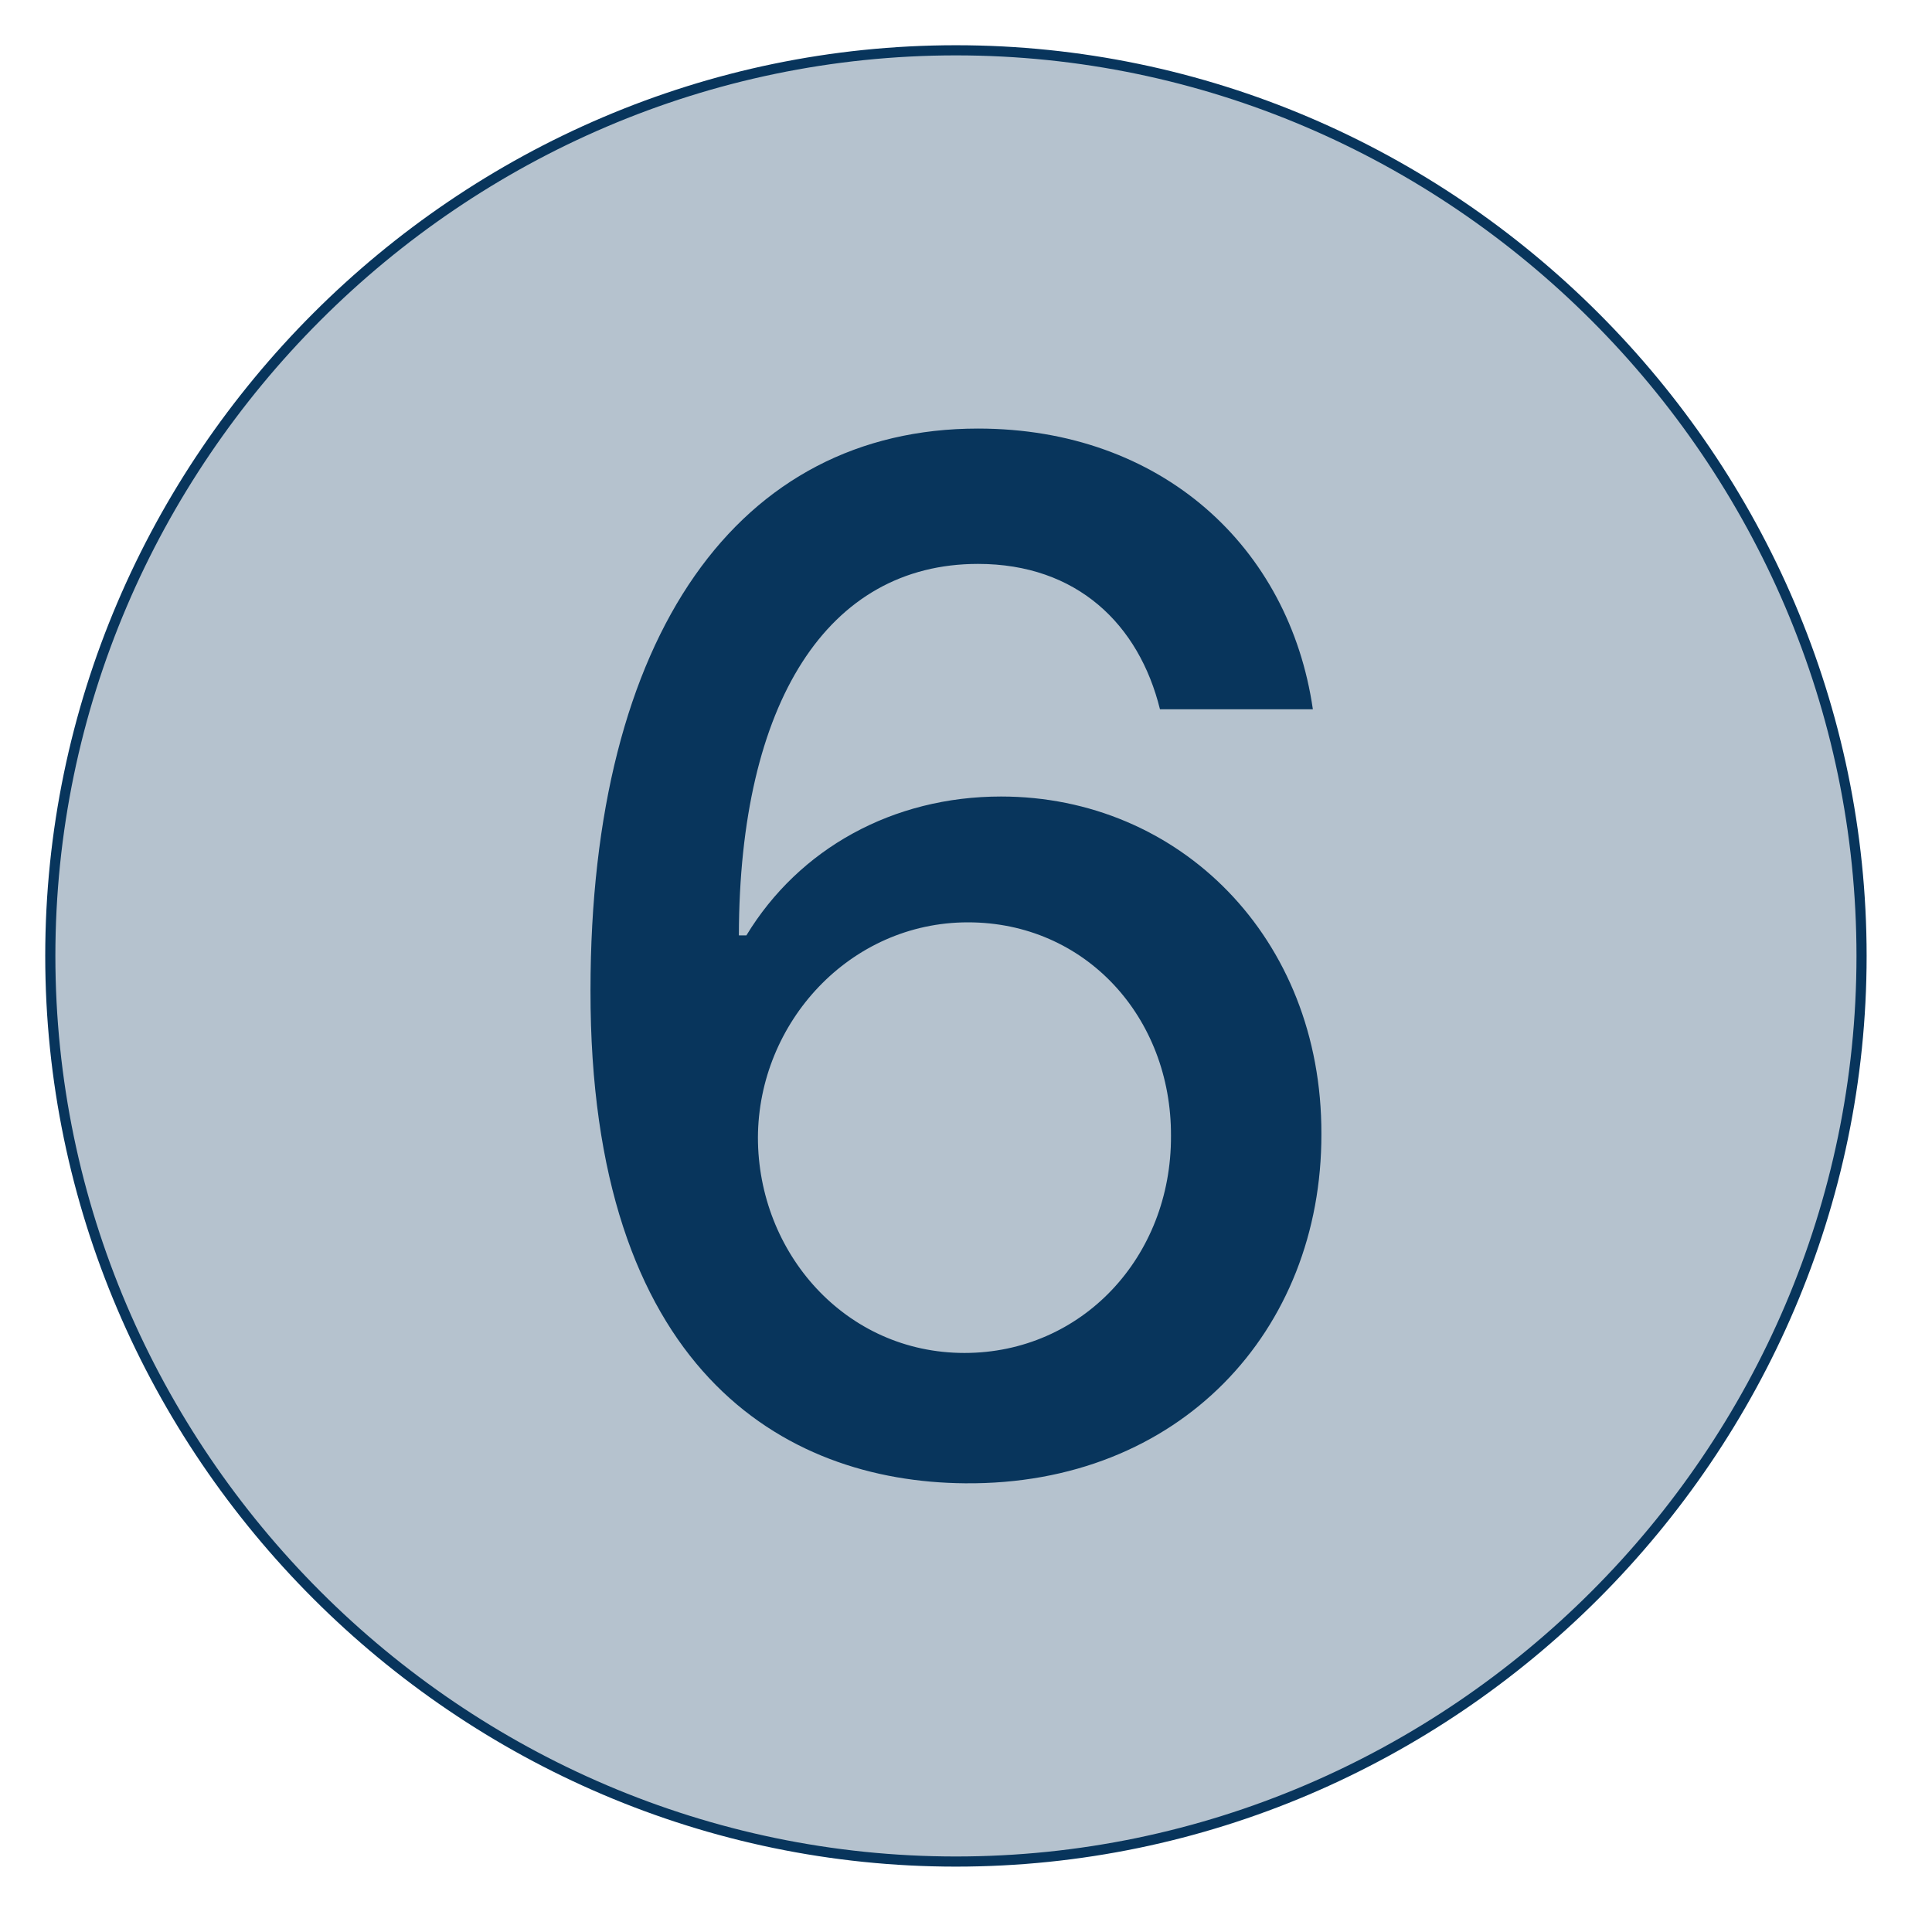
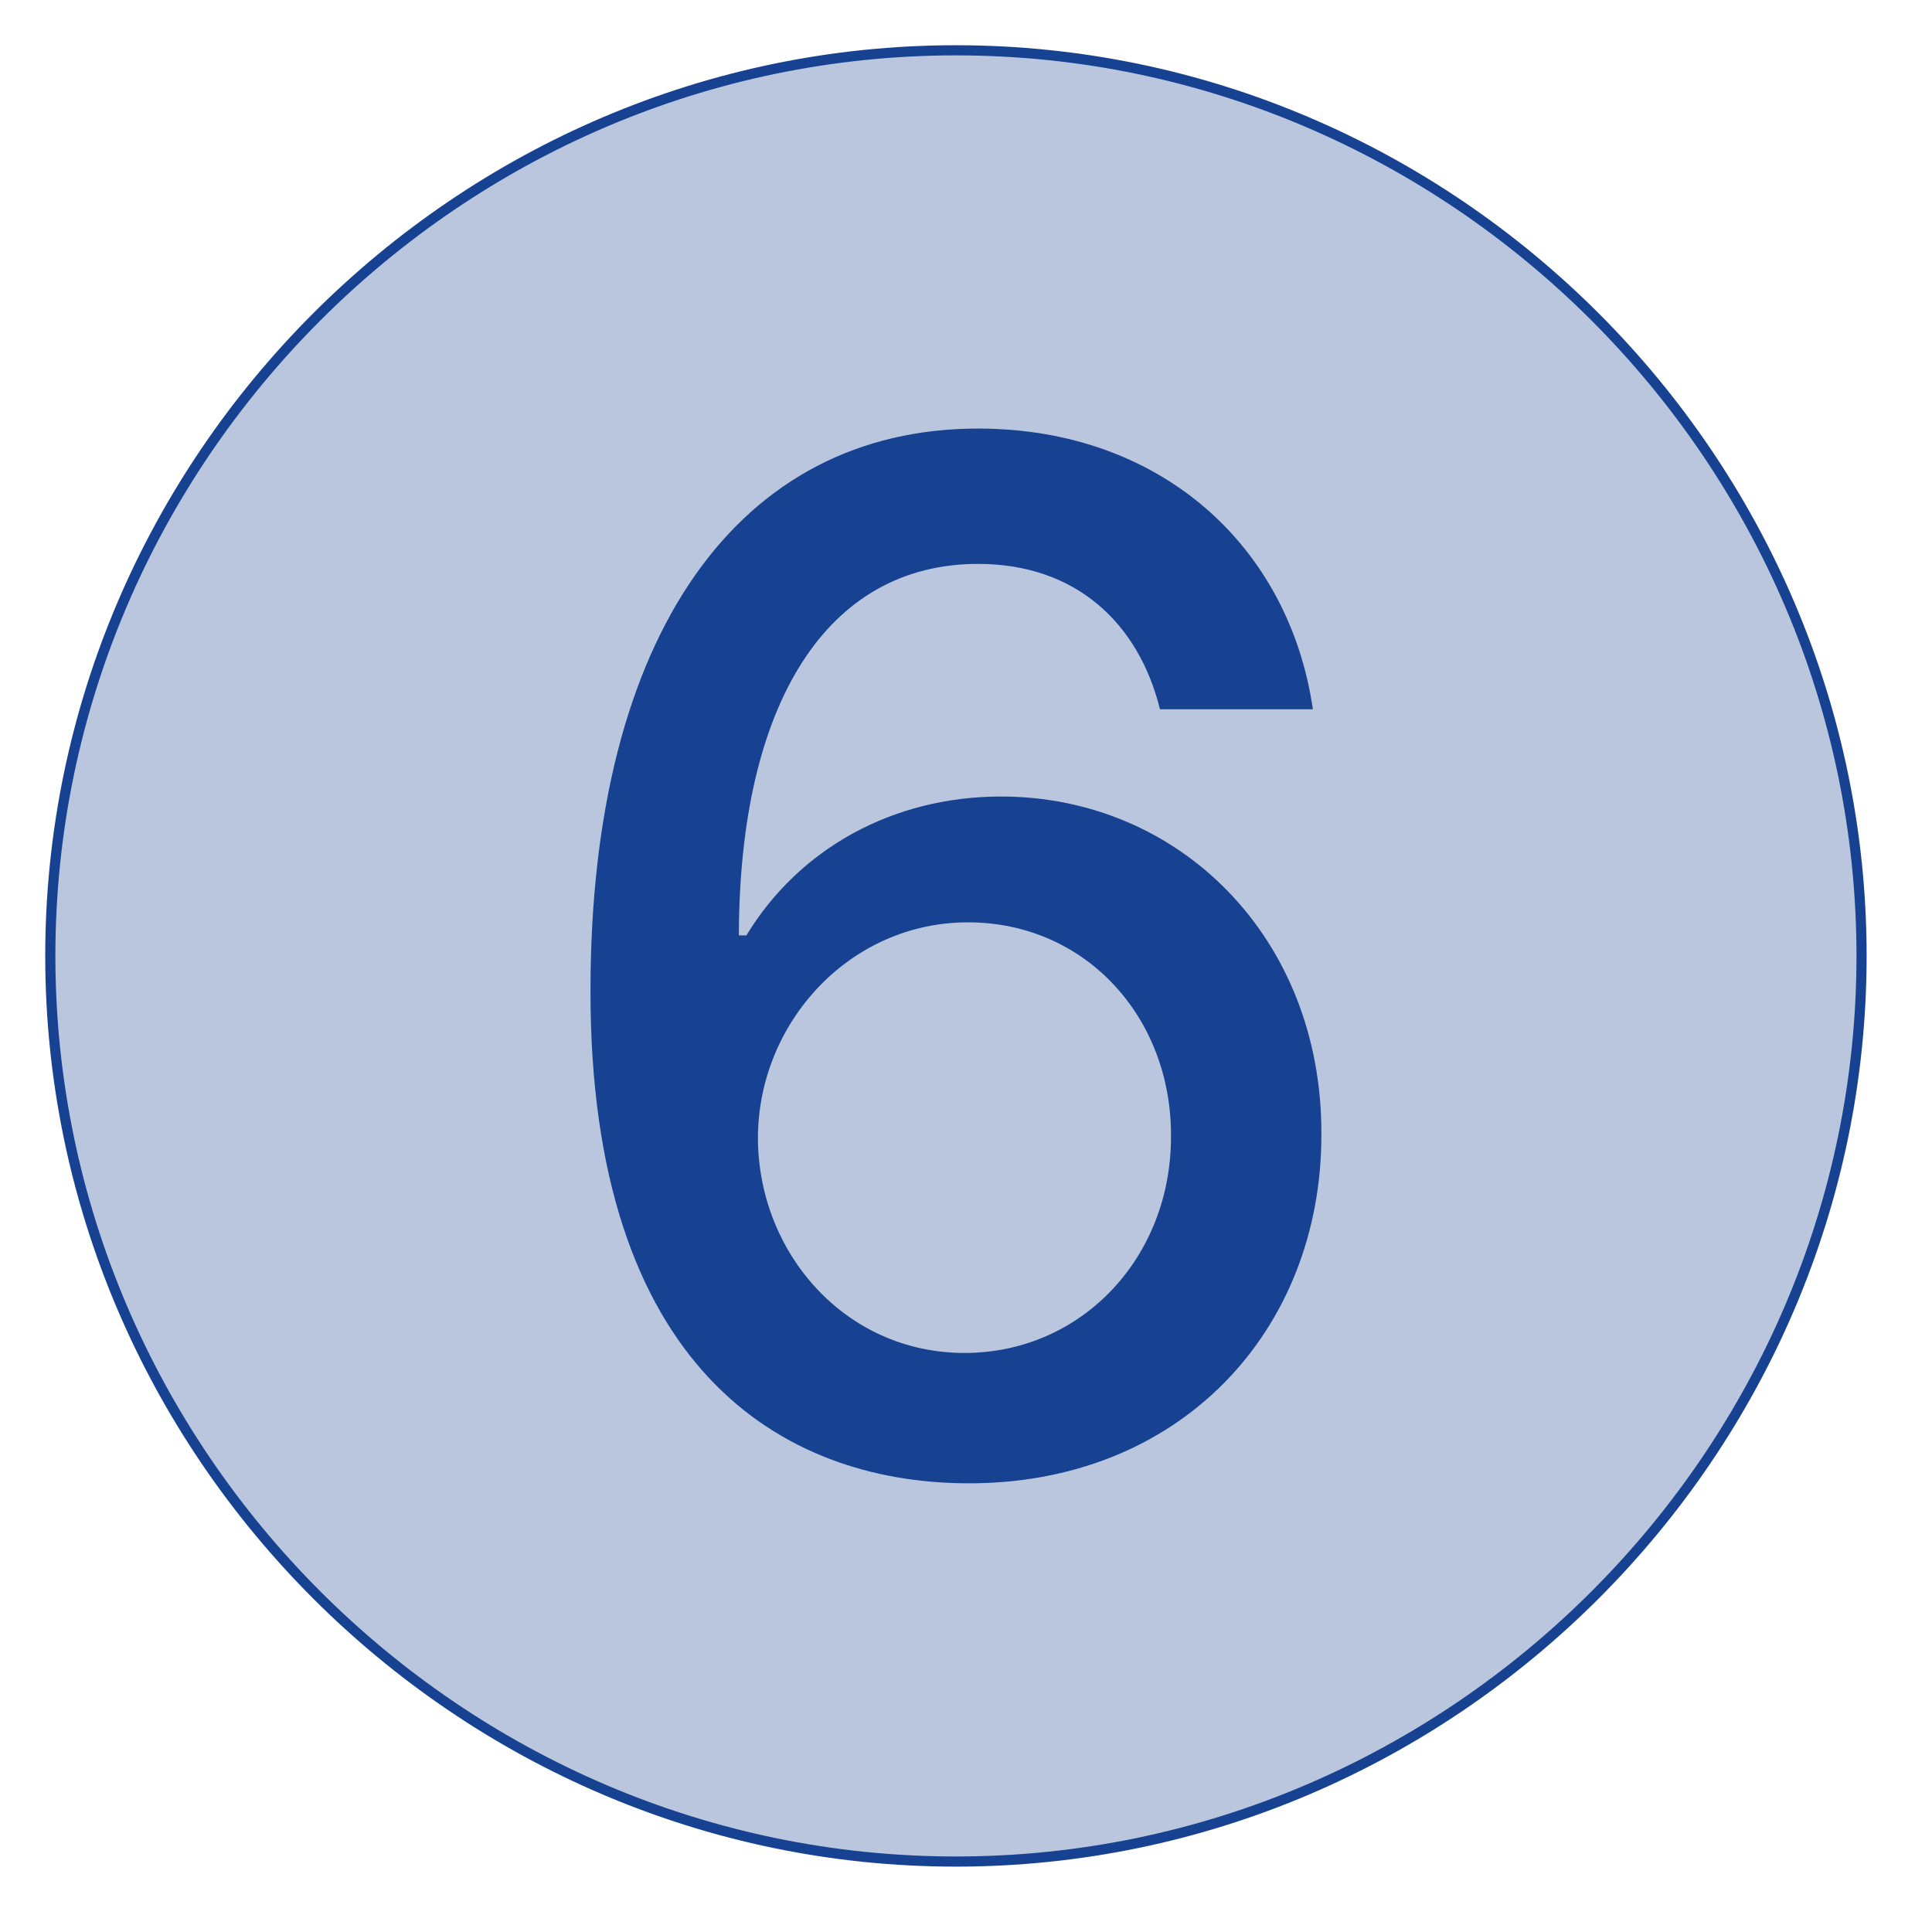
- <svg xmlns="http://www.w3.org/2000/svg" width="24" height="24" viewBox="0 0 80 80" fill-rule="evenodd" stroke-linejoin="round" stroke-miterlimit="2" fill="#08355c">
-   <path d="M39.583 77.083c-20.57 0-37.5-16.929-37.5-37.5s16.93-37.5 37.5-37.5 37.5 16.93 37.5 37.5-16.929 37.5-37.5 37.5z" fill-opacity=".3" stroke="#08355c" stroke-width=".42" />
+ <svg xmlns="http://www.w3.org/2000/svg" width="24" height="24" viewBox="0 0 80 80" fill-rule="evenodd" stroke-linejoin="round" stroke-miterlimit="2" fill="#174291">
+   <path d="M39.583 77.083c-20.57 0-37.5-16.929-37.5-37.5s16.93-37.5 37.5-37.5 37.5 16.93 37.5 37.5-16.929 37.5-37.5 37.5z" fill-opacity=".3" stroke="#174291" stroke-width=".42" />
  <path d="M39.957 61.42c8.884.083 14.78-6.31 14.759-14.468.021-8.137-5.895-13.97-13.264-13.97-4.484 0-8.366 2.159-10.545 5.75h-.312c.021-9.653 3.674-15.382 9.902-15.382 4.089 0 6.663 2.491 7.535 6.02h6.331c-.976-6.725-6.269-11.624-13.866-11.624-9.881 0-16.046 8.49-16.046 23.269-.021 15.652 7.95 20.343 15.506 20.405zm-.021-5.397c-4.94 0-8.552-4.151-8.552-8.926.021-4.753 3.799-8.905 8.698-8.905 4.857 0 8.427 3.923 8.406 8.843.021 5.023-3.694 8.988-8.552 8.988z" fill-rule="nonzero" />
</svg>
